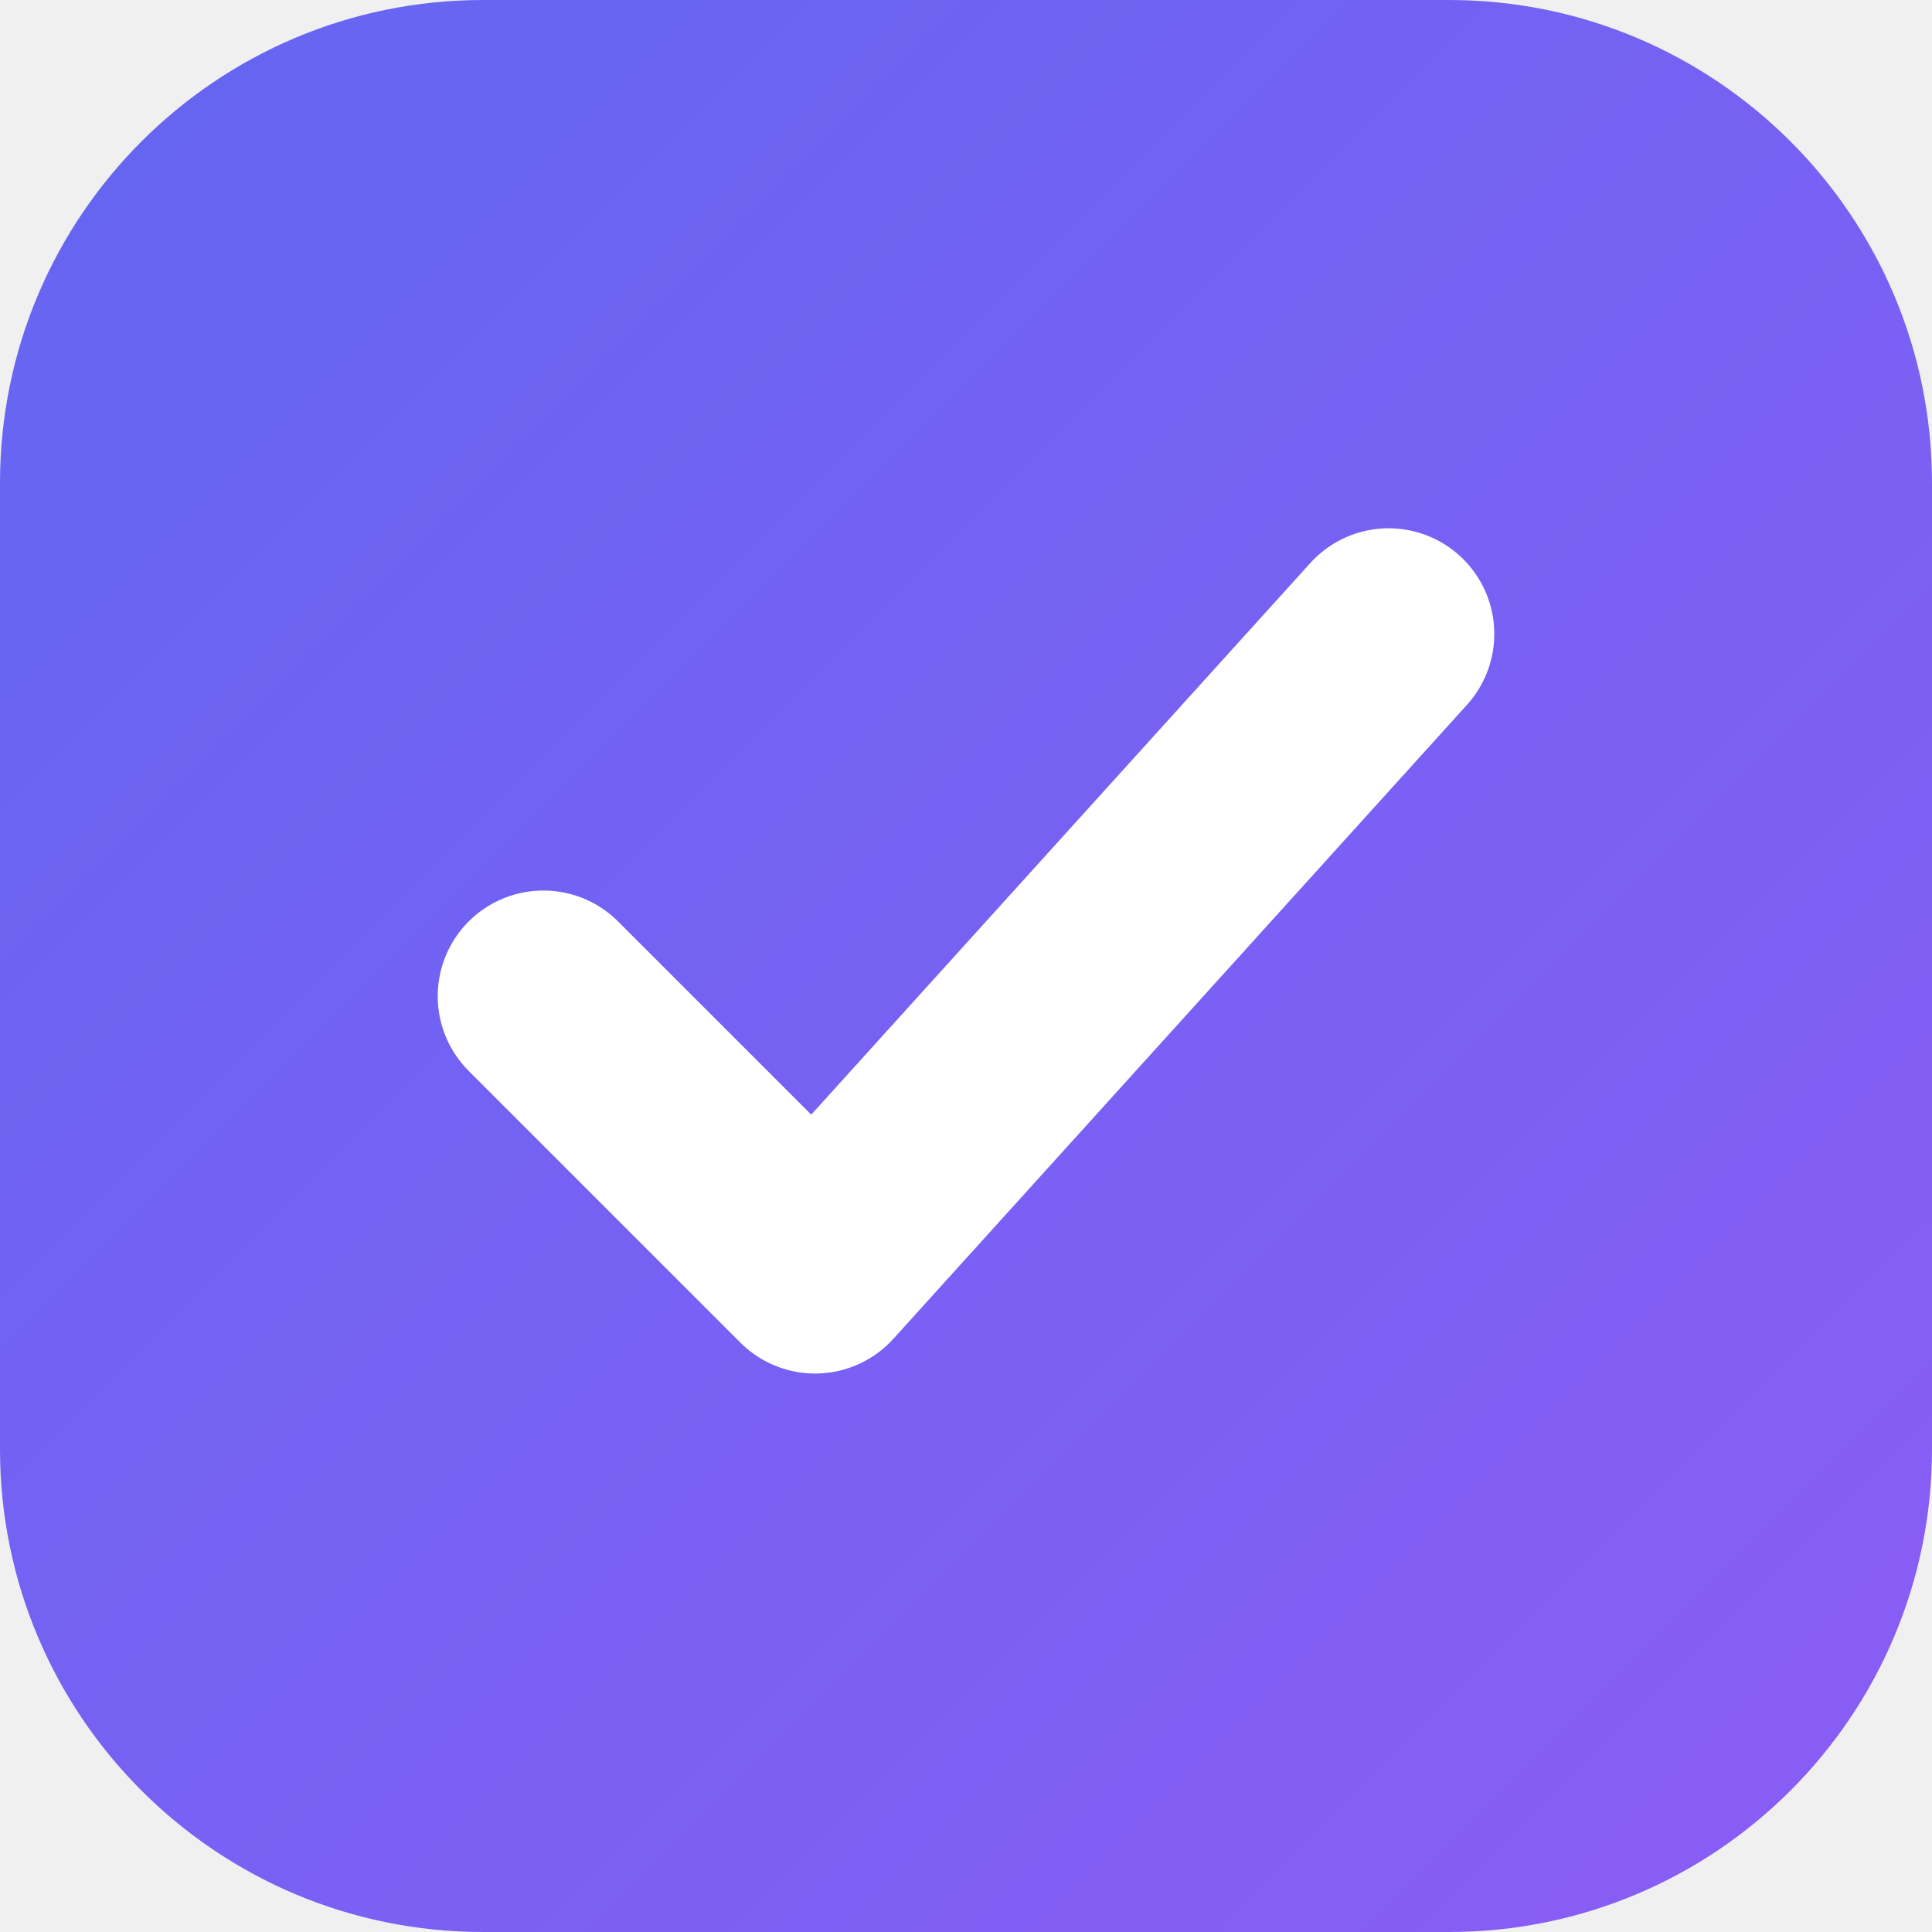
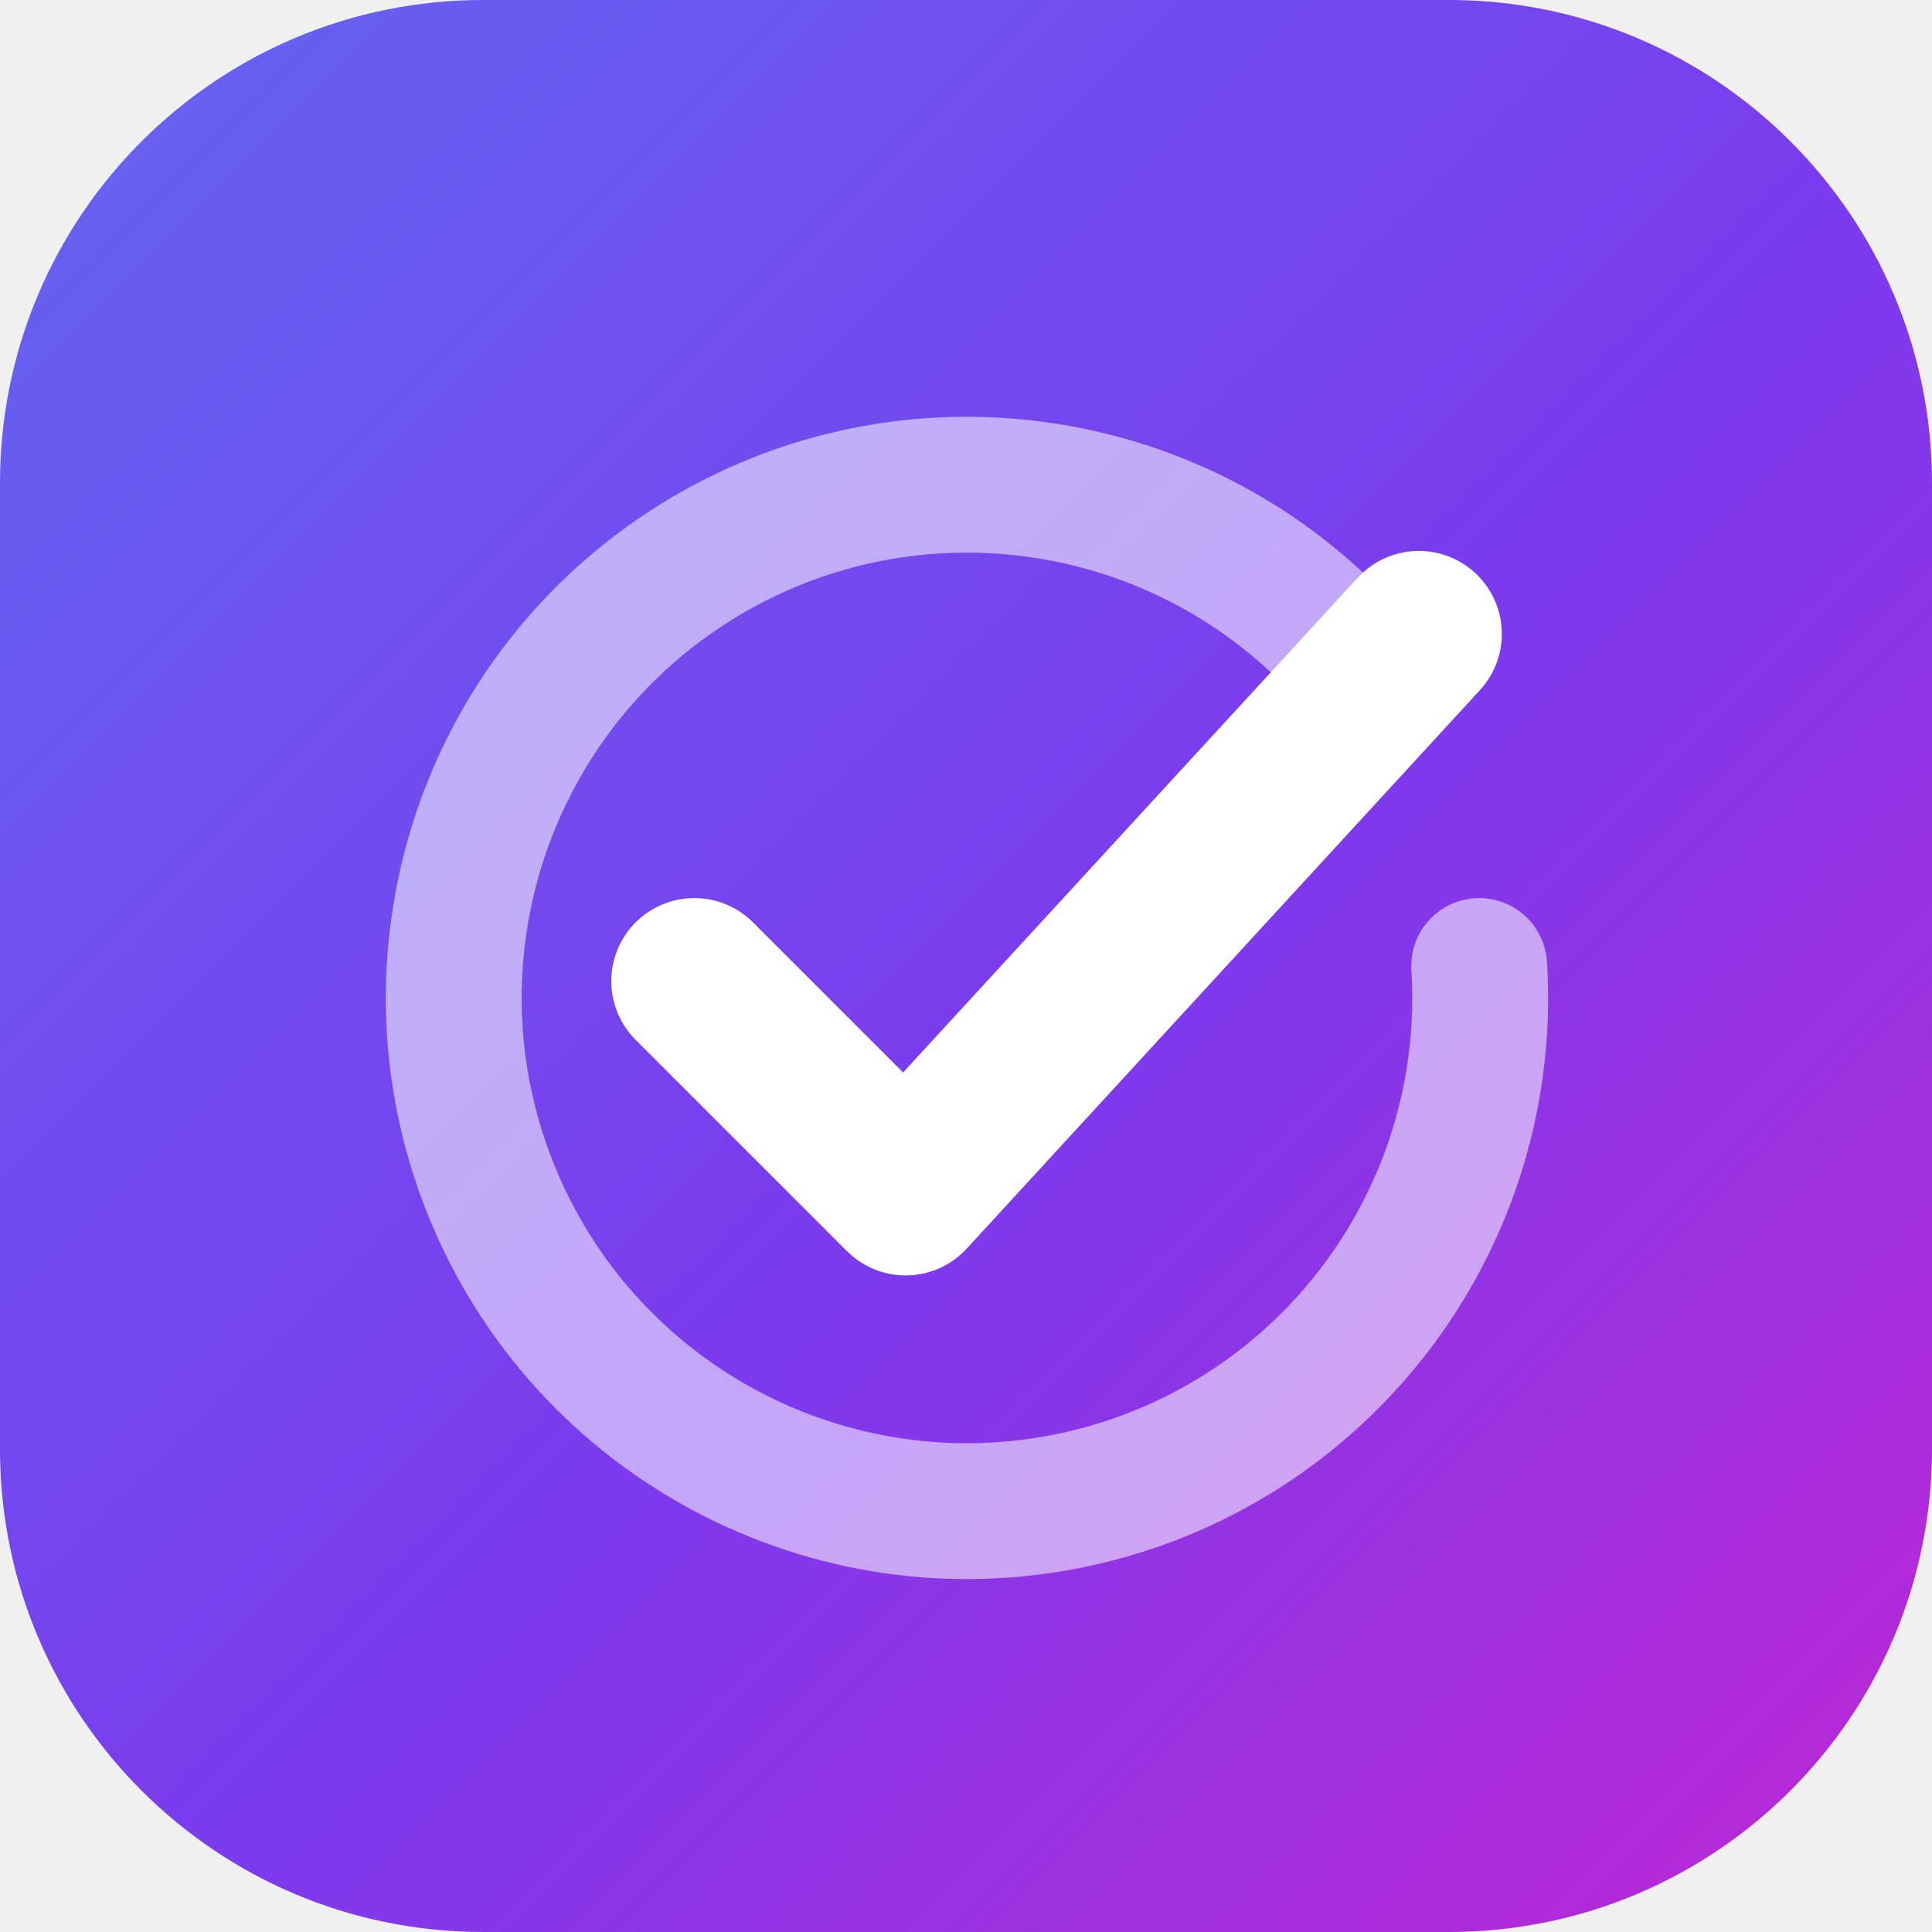
<svg xmlns="http://www.w3.org/2000/svg" viewBox="0 0 64 64">
  <defs>
    <linearGradient id="g" x1="0" y1="0" x2="1" y2="1">
      <stop offset="0" stop-color="#6366f1" />
-       <stop offset="1" stop-color="#8b5cf6" />
+       <stop offset=".55" stop-color="#7c3aed" />
+       <stop offset="1" stop-color="#c026d3" />
    </linearGradient>
  </defs>
  <rect width="64" height="64" rx="16" fill="url(#g)" />
-   <path d="M18 33l9 9 19-21" fill="none" stroke="#fff" stroke-width="7" stroke-linecap="round" stroke-linejoin="round" />
+   <path d="M44.5 21.5A17 17 0 1 0 49 32" fill="none" stroke="#fff" stroke-opacity=".55" stroke-width="4.5" stroke-linecap="round" />
+   <path d="M23 32.5l7 7L47 21" fill="none" stroke="#fff" stroke-width="5.5" stroke-linecap="round" stroke-linejoin="round" />
</svg>
